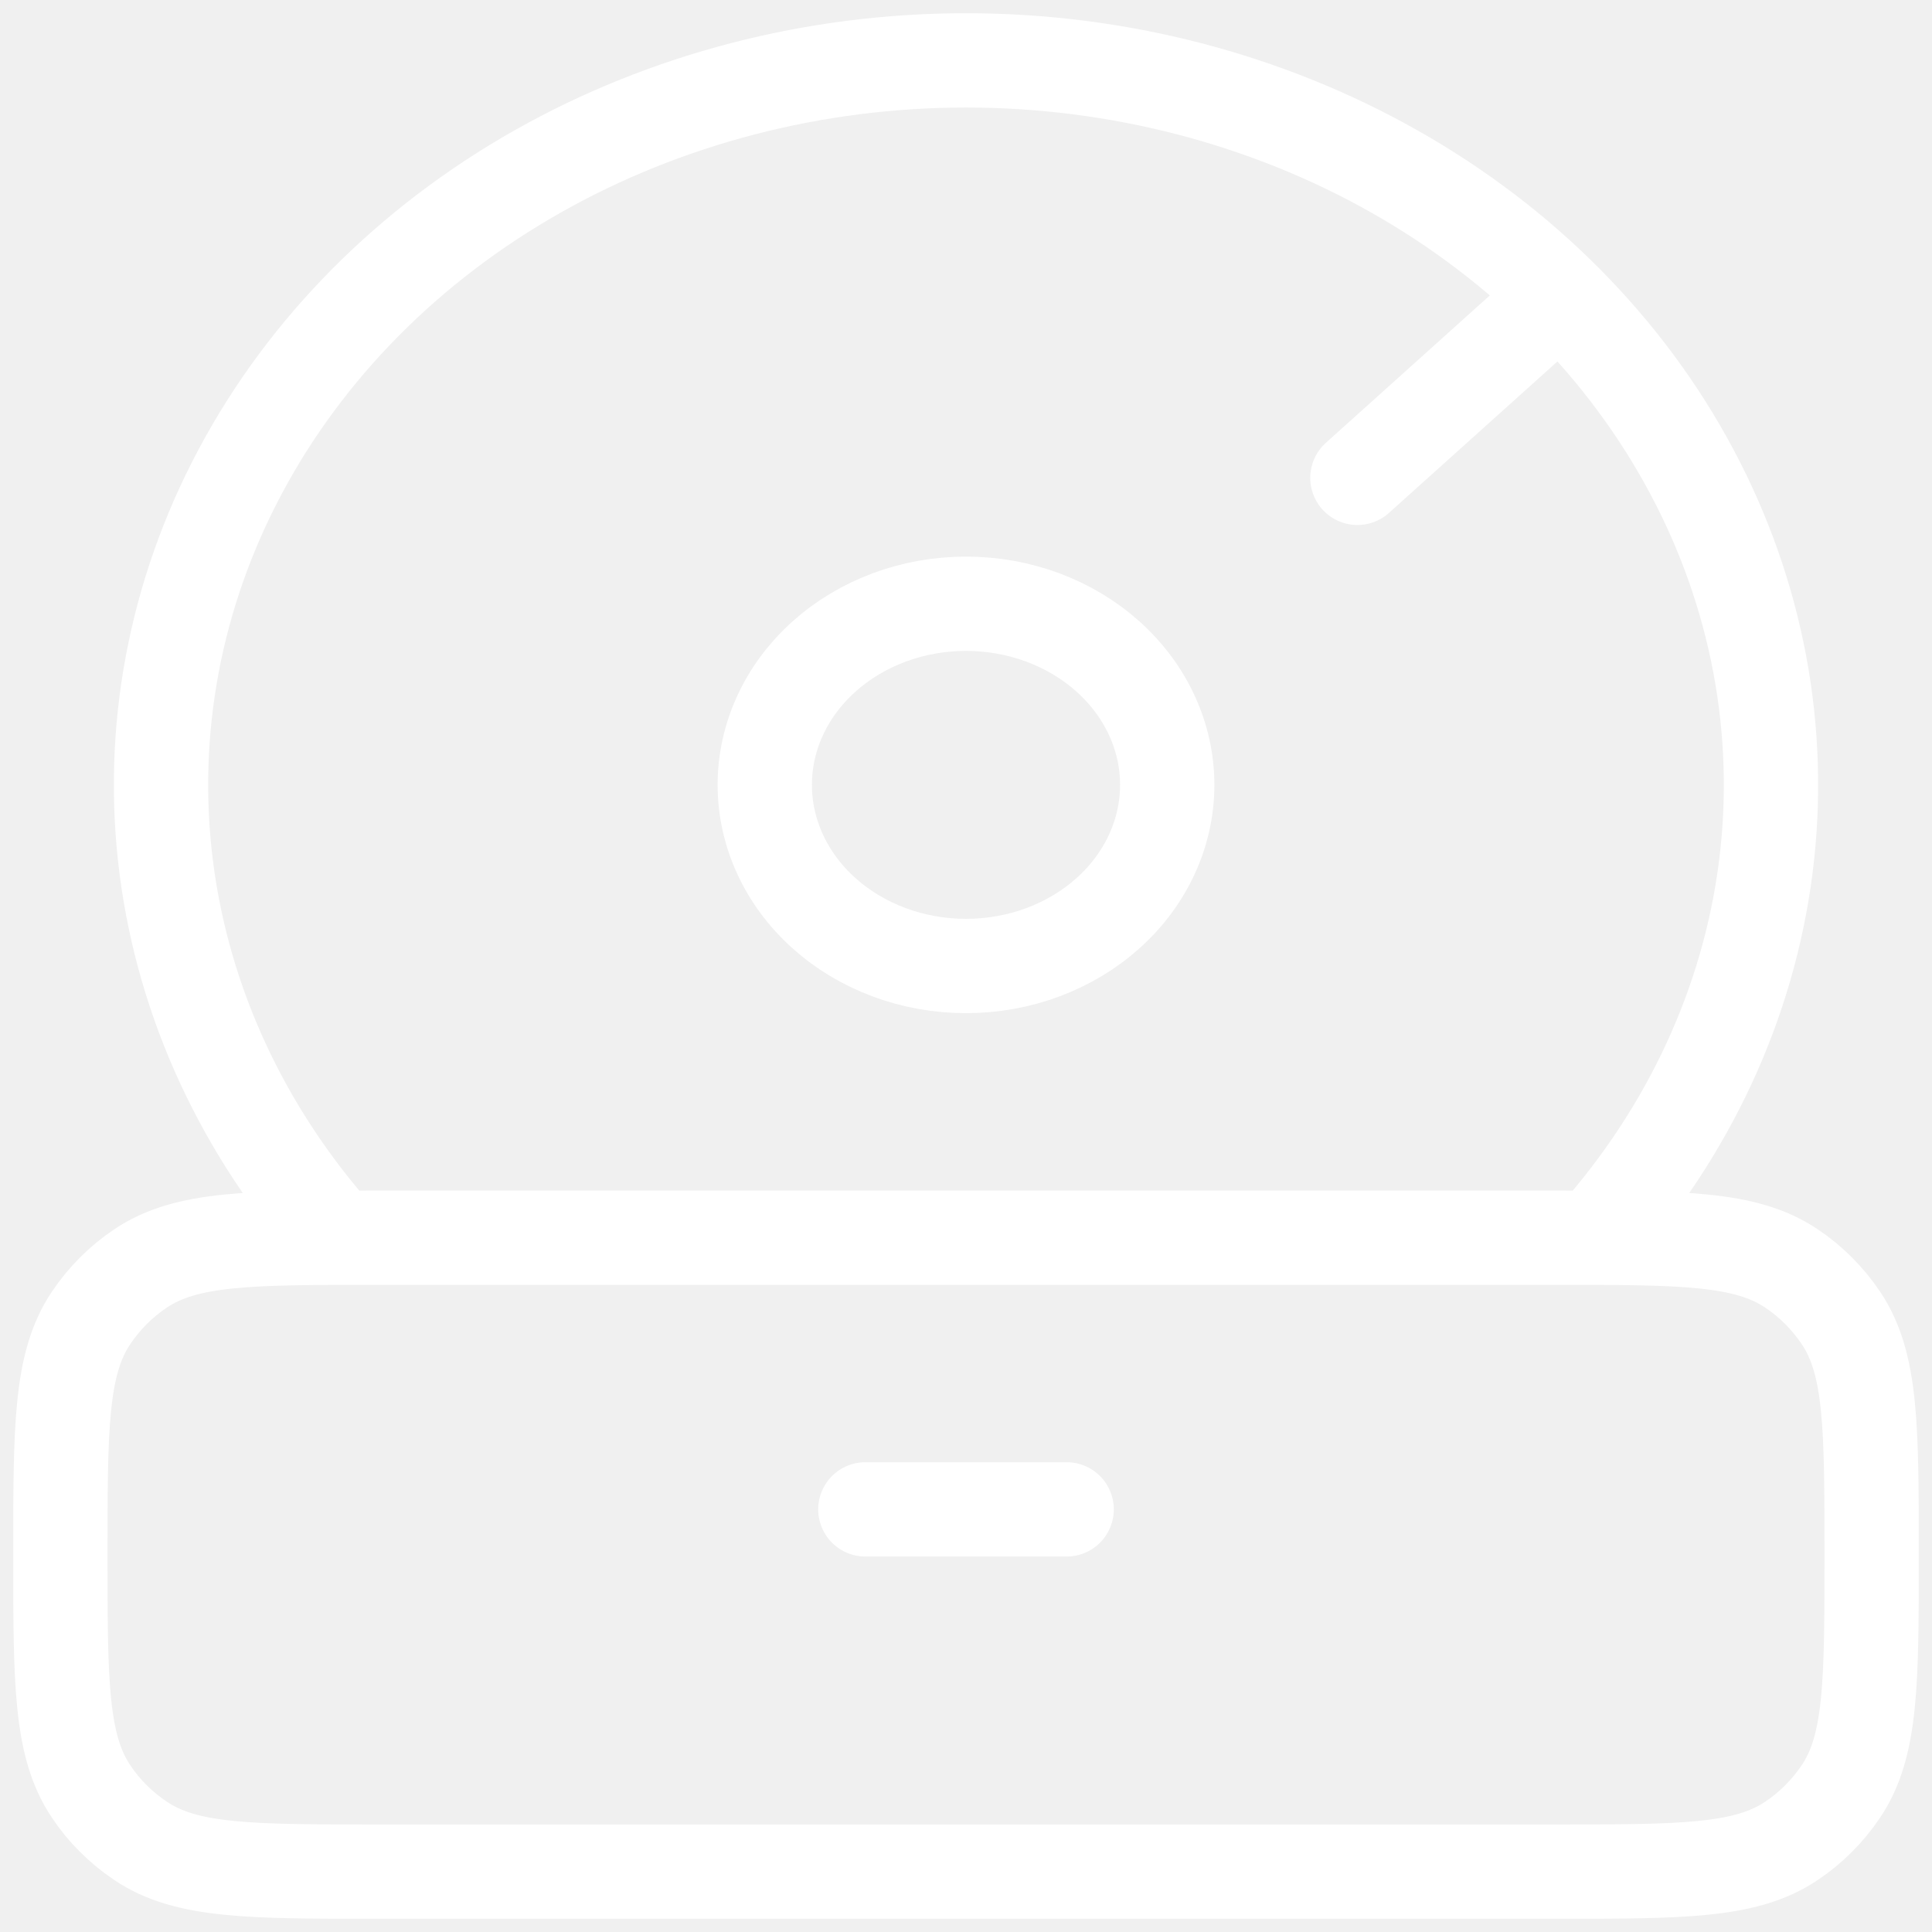
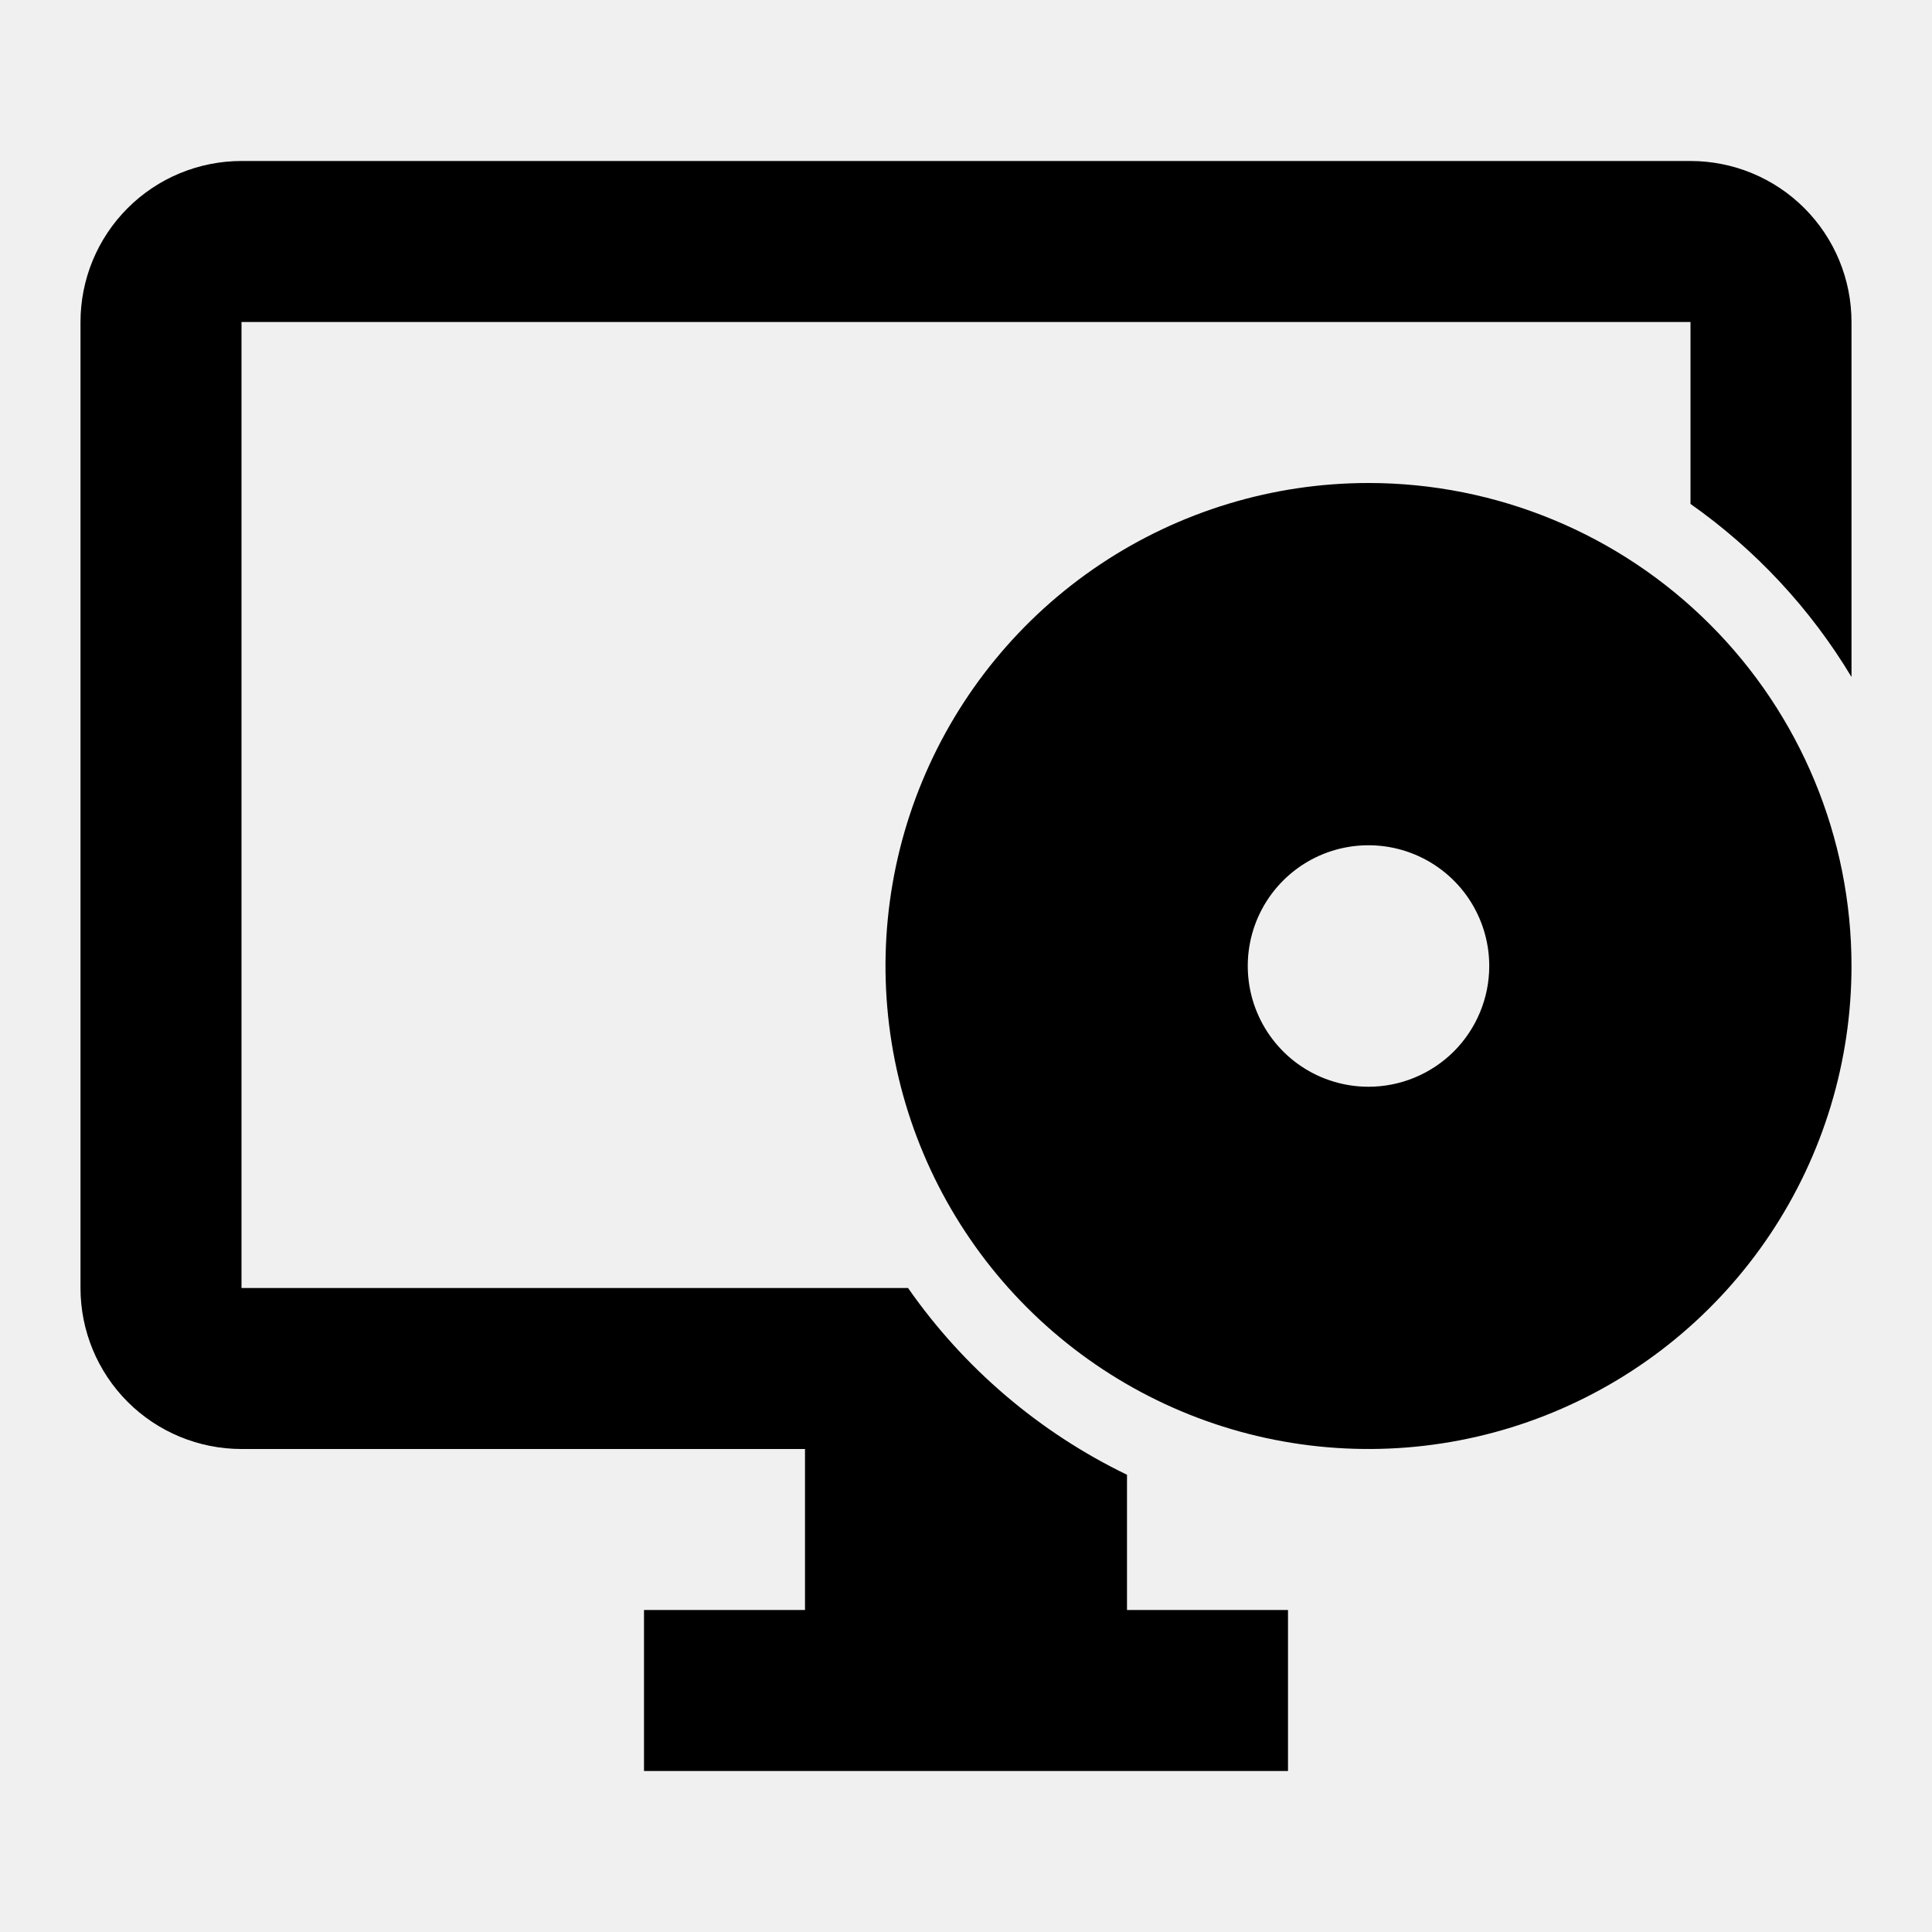
- <svg xmlns="http://www.w3.org/2000/svg" width="32" height="32" viewBox="0 0 32 32" fill="none">
-   <path d="M12.667 13C12.667 13.796 13.018 14.559 13.643 15.121C14.268 15.684 15.116 16 16 16C16.884 16 17.732 15.684 18.357 15.121C18.982 14.559 19.333 13.796 19.333 13C19.333 12.204 18.982 11.441 18.357 10.879C17.732 10.316 16.884 10 16 10C15.116 10 14.268 10.316 13.643 10.879C13.018 11.441 12.667 12.204 12.667 13Z" stroke="white" stroke-width="1.562" stroke-linecap="round" stroke-linejoin="round" />
-   <path d="M26.408 20.5C27.978 18.735 28.962 16.607 29.247 14.361C29.532 12.115 29.106 9.842 28.018 7.804C26.931 5.766 25.226 4.046 23.099 2.842C20.973 1.639 18.512 1 16 1C13.488 1 11.027 1.639 8.901 2.842C6.774 4.046 5.069 5.766 3.982 7.804C2.894 9.842 2.468 12.115 2.753 14.361C3.038 16.607 4.022 18.735 5.592 20.5M14.333 25H17.667M22.483 7.915L25.837 4.9M1 25.75C1 23.644 1 22.59 1.505 21.834C1.725 21.506 2.005 21.224 2.333 21.006C3.09 20.5 4.143 20.5 6.25 20.5H25.75C27.857 20.5 28.91 20.5 29.667 21.006C29.995 21.224 30.275 21.506 30.495 21.834C31 22.59 31 23.644 31 25.75C31 27.856 31 28.91 30.495 29.666C30.275 29.994 29.995 30.276 29.667 30.494C28.91 31 27.857 31 25.75 31H6.25C4.143 31 3.09 31 2.333 30.494C1.999 30.27 1.718 29.989 1.505 29.666C1 28.91 1 27.856 1 25.75Z" stroke="white" stroke-width="1.562" stroke-linecap="round" stroke-linejoin="round" />
+ <svg xmlns="http://www.w3.org/2000/svg" width="30" height="30" viewBox="0 0 30 30" fill="none">
+   <path d="M17.5 22.9C16.137 22.241 14.966 21.242 14.1 20H3.75V5H26.25V7.825C27.262 8.537 28.113 9.452 28.75 10.512V5C28.75 4.337 28.487 3.701 28.018 3.232C27.549 2.763 26.913 2.5 26.25 2.5H3.75C3.087 2.5 2.451 2.763 1.982 3.232C1.513 3.701 1.25 4.337 1.25 5V20C1.25 20.663 1.513 21.299 1.982 21.768C2.451 22.237 3.087 22.5 3.75 22.5H12.5V25H10V27.5H20V25H17.5V22.9Z" fill="black" />
+   <path d="M21.25 7.5C19.767 7.5 18.317 7.94 17.083 8.764C15.85 9.588 14.889 10.759 14.321 12.13C13.753 13.5 13.605 15.008 13.894 16.463C14.184 17.918 14.898 19.254 15.947 20.303C16.996 21.352 18.332 22.067 19.787 22.356C21.242 22.645 22.75 22.497 24.12 21.929C25.491 21.361 26.662 20.4 27.486 19.167C28.31 17.933 28.75 16.483 28.75 15C28.75 13.011 27.96 11.103 26.553 9.697C25.147 8.29 23.239 7.5 21.25 7.5ZM21.25 16.875C20.879 16.875 20.517 16.765 20.208 16.559C19.9 16.353 19.66 16.06 19.518 15.717C19.376 15.375 19.339 14.998 19.411 14.634C19.483 14.271 19.662 13.936 19.924 13.674C20.186 13.412 20.52 13.233 20.884 13.161C21.248 13.089 21.625 13.126 21.968 13.268C22.31 13.41 22.603 13.65 22.809 13.958C23.015 14.267 23.125 14.629 23.125 15C23.125 15.497 22.927 15.974 22.576 16.326C22.224 16.677 21.747 16.875 21.25 16.875Z" fill="black" />
</svg>
